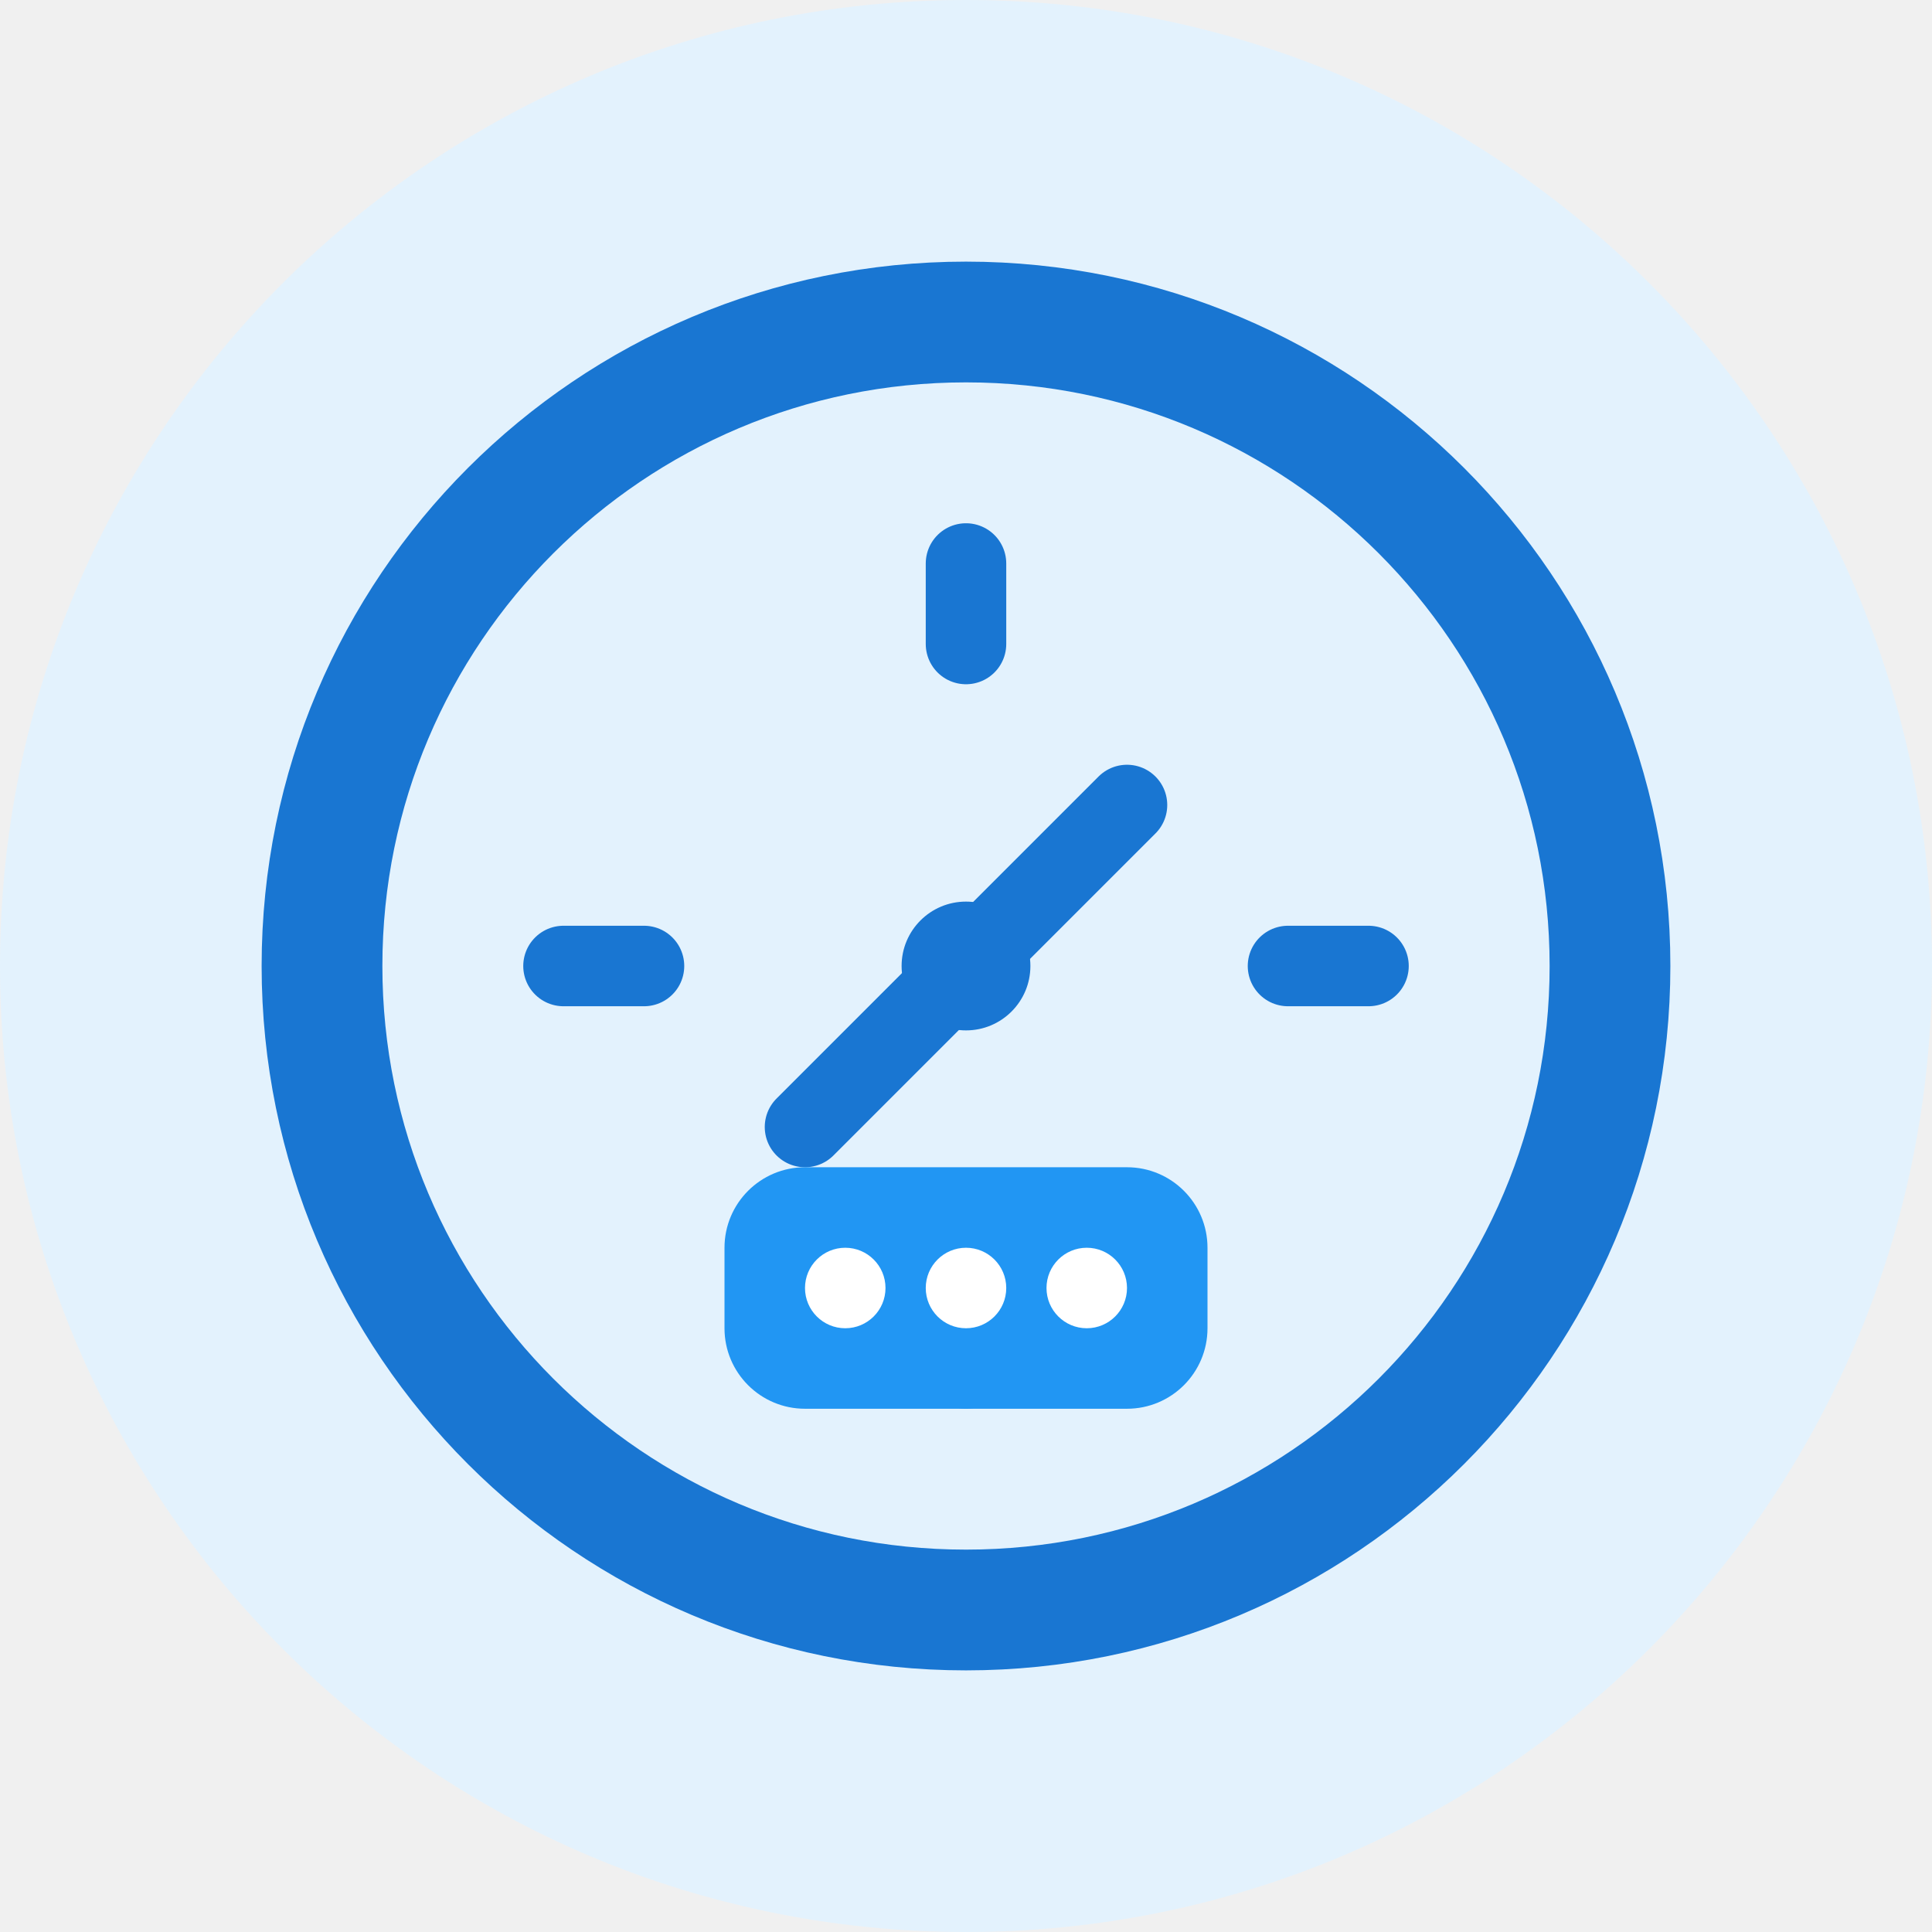
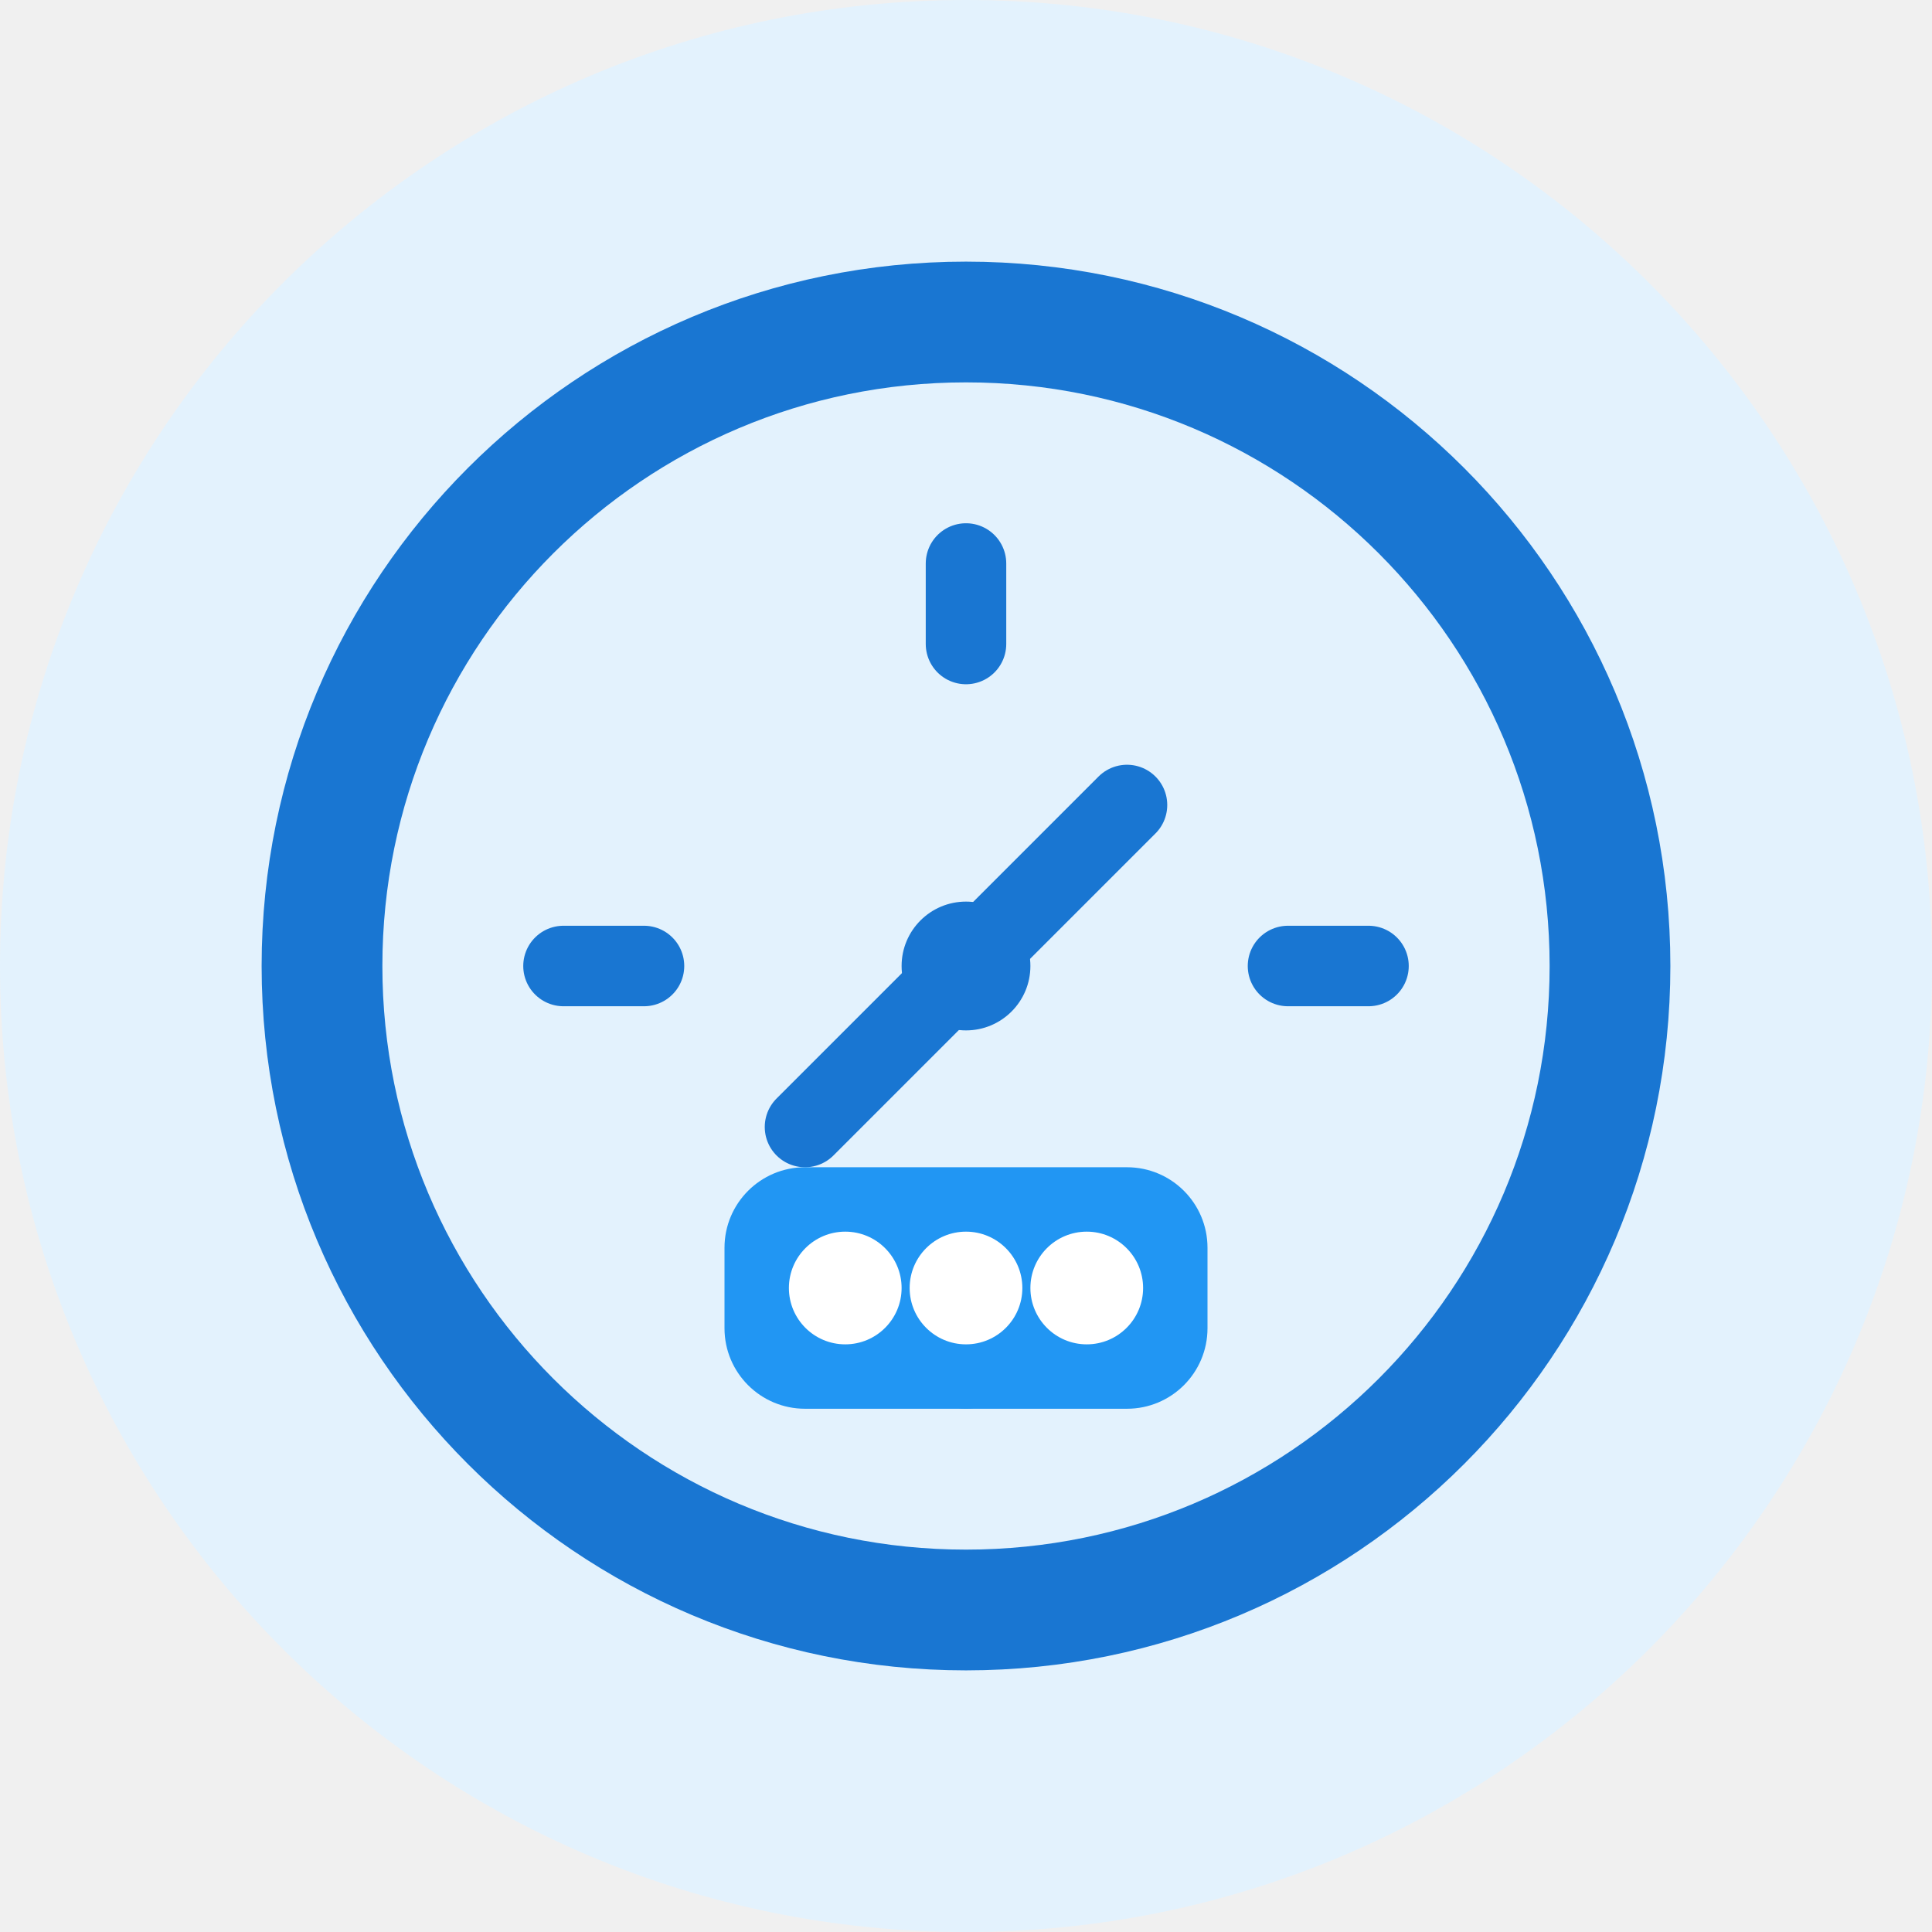
<svg xmlns="http://www.w3.org/2000/svg" width="24" height="24" viewBox="0 0 24 24" fill="none">
  <rect width="24" height="24" rx="12" fill="#E3F2FD" />
  <circle cx="12" cy="12" r="8" stroke="#1976D2" stroke-width="1.5" fill="none" />
  <line x1="12" y1="7" x2="12" y2="8" stroke="#1976D2" stroke-width="1" stroke-linecap="round" />
  <line x1="17" y1="12" x2="16" y2="12" stroke="#1976D2" stroke-width="1" stroke-linecap="round" />
  <line x1="12" y1="17" x2="12" y2="16" stroke="#1976D2" stroke-width="1" stroke-linecap="round" />
  <line x1="7" y1="12" x2="8" y2="12" stroke="#1976D2" stroke-width="1" stroke-linecap="round" />
  <circle cx="12" cy="12" r="0.8" fill="#1976D2" />
  <line x1="12" y1="12" x2="14" y2="10" stroke="#1976D2" stroke-width="1" stroke-linecap="round" />
  <line x1="12" y1="12" x2="10" y2="14" stroke="#1976D2" stroke-width="1" stroke-linecap="round" />
  <rect x="9" y="14.5" width="6" height="3" rx="1" fill="#2196F3" />
-   <circle cx="10.5" cy="16" r="0.5" fill="white" />
-   <circle cx="12" cy="16" r="0.5" fill="white" />
-   <circle cx="13.5" cy="16" r="0.5" fill="white" />
+   <circle cx="10.5" cy="16" r="0.7" fill="white" />
+   <circle cx="12" cy="16" r="0.7" fill="white" />
+   <circle cx="13.5" cy="16" r="0.7" fill="white" />
</svg>
